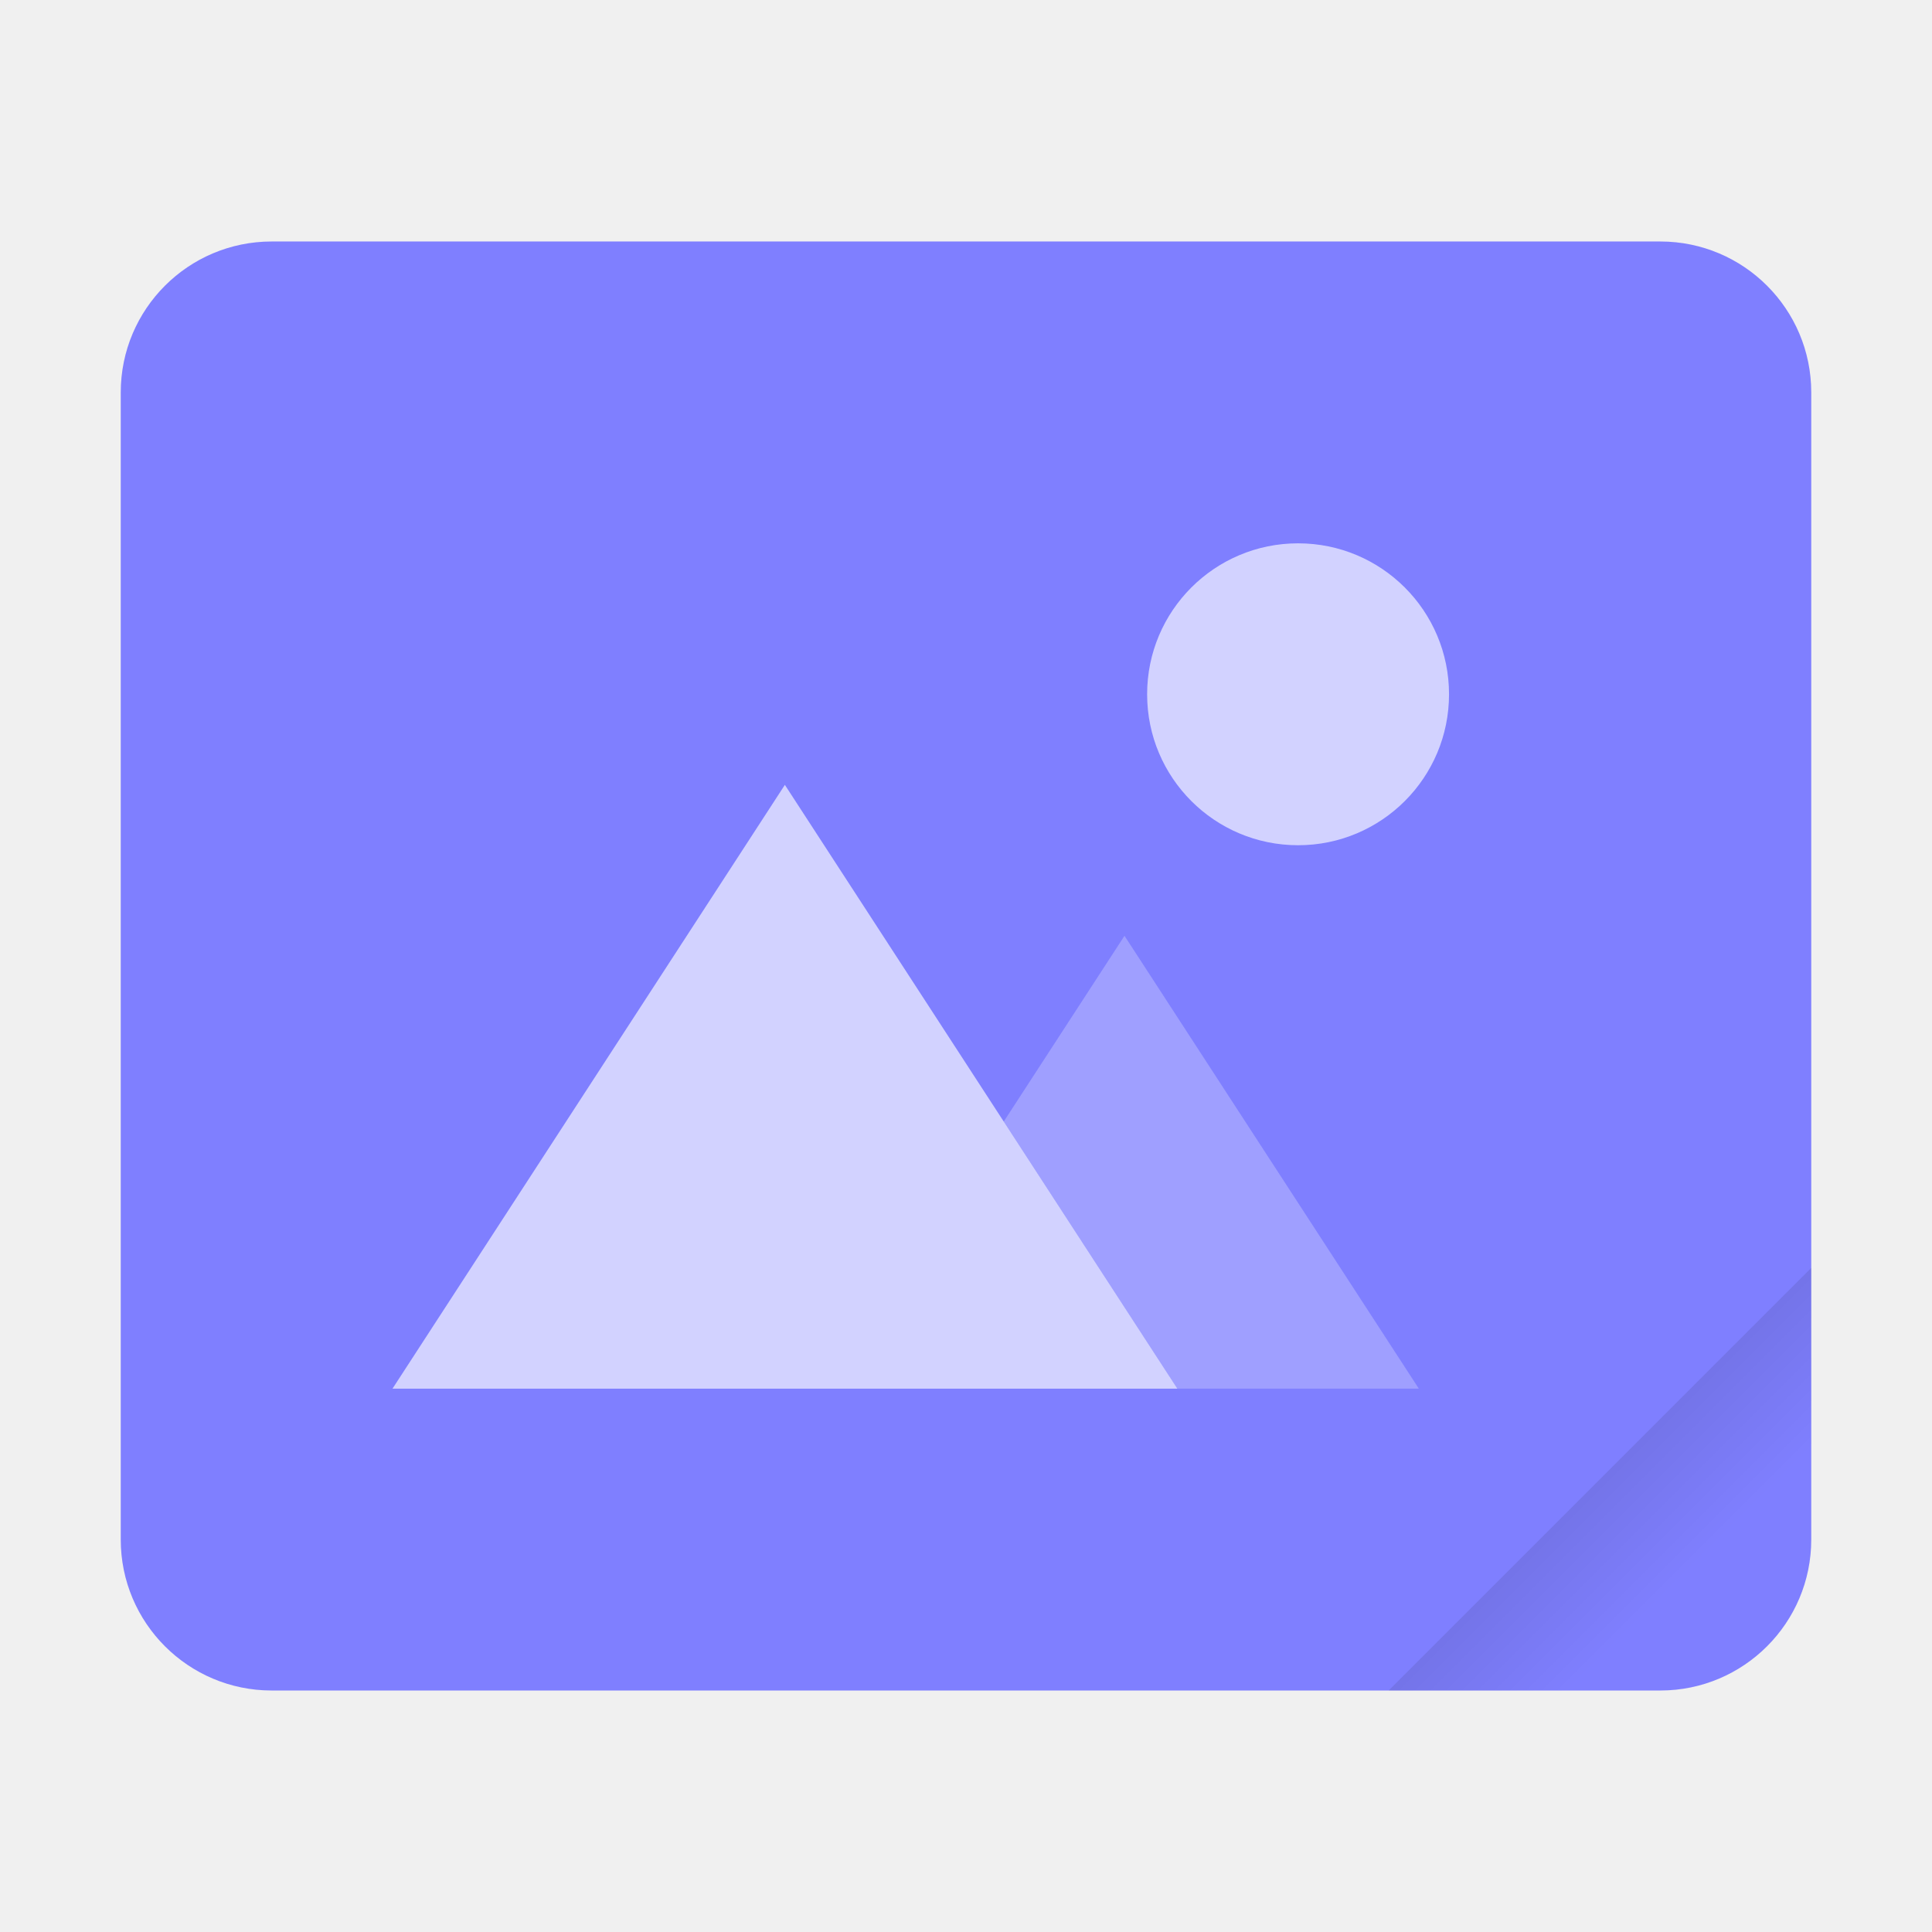
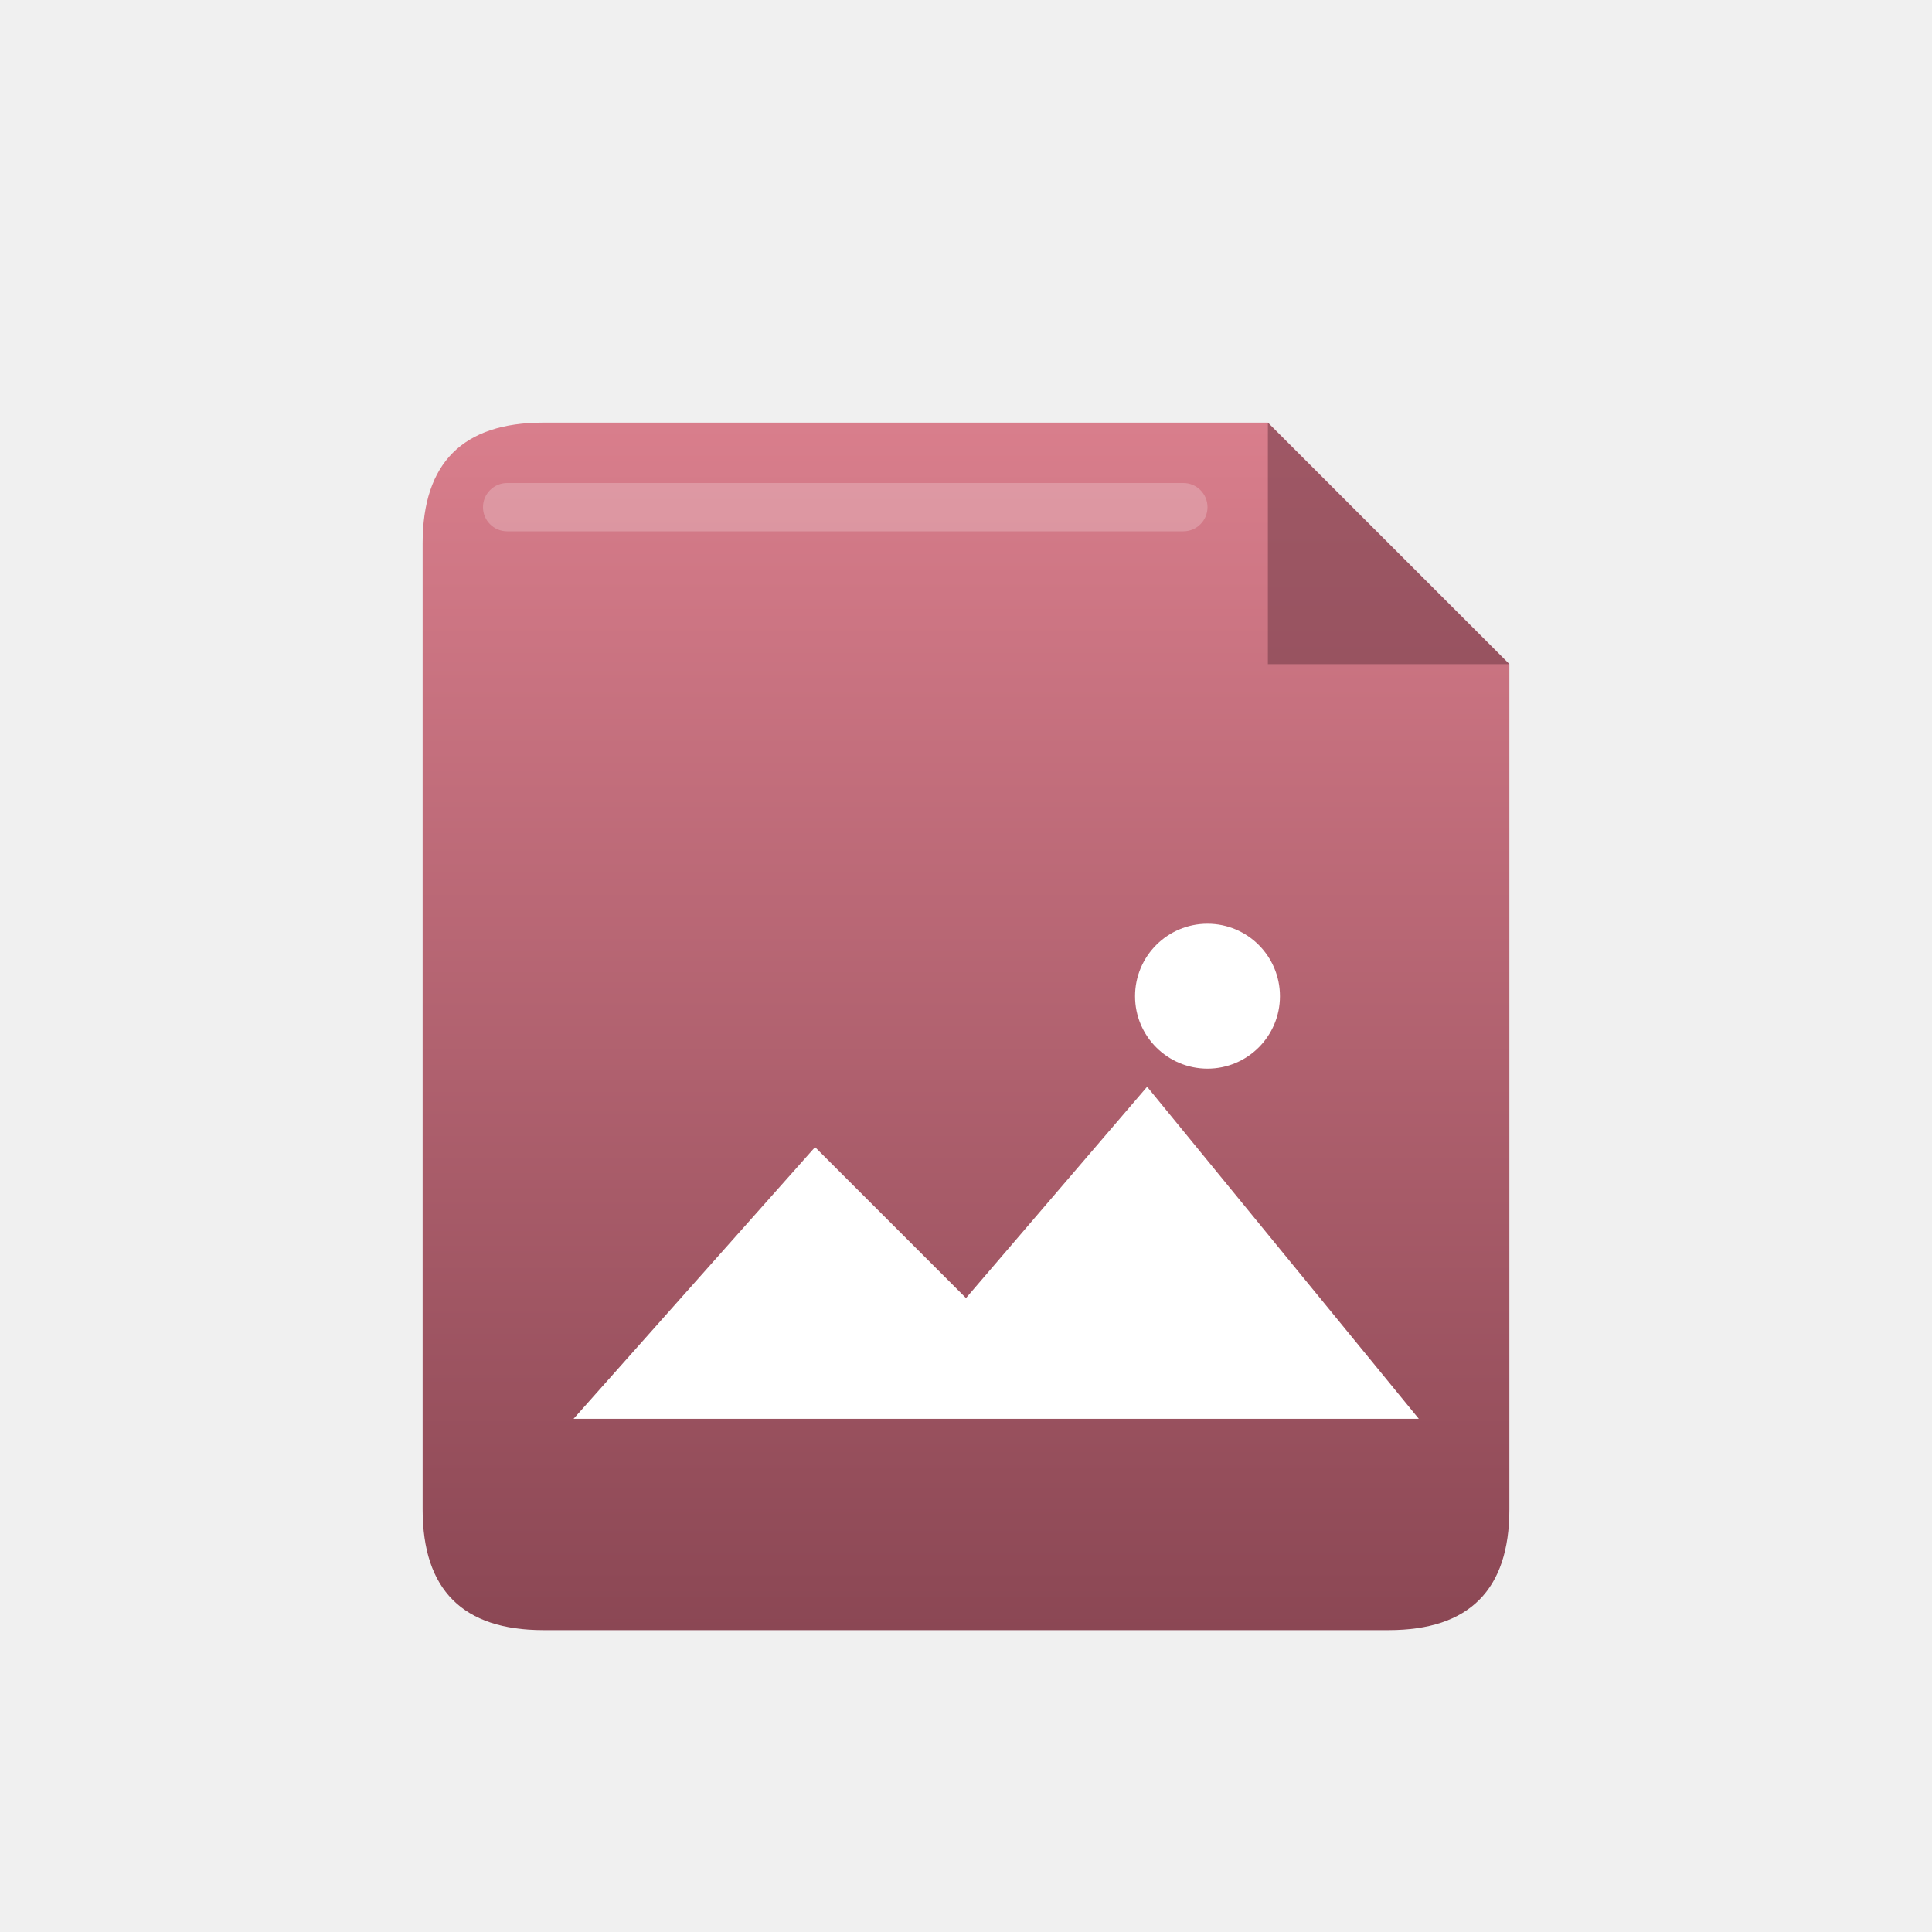
- <svg xmlns="http://www.w3.org/2000/svg" width="64" height="64" version="1.1" viewBox="0 0 16.933 16.933">
+ <svg xmlns="http://www.w3.org/2000/svg" viewBox="0 0 64 64" width="64" height="64">
  <defs>
-     <linearGradient id="a" x1="49.571" x2="51.714" y1="52.714" y2="54.857" gradientTransform="matrix(2.3333,0,0,2.3333,-68.667,-72.001)" gradientUnits="userSpaceOnUse">
-       <stop offset="0" />
-       <stop stop-opacity="0" offset="1" />
+     <linearGradient id="bg" x1="32" y1="14" x2="32" y2="54" gradientUnits="userSpaceOnUse">
+       <stop offset="0%" stop-color="#d97e8c" />
+       <stop offset="100%" stop-color="#8b4754" />
    </linearGradient>
  </defs>
-   <g transform="matrix(0 .26458 .26458 0 -6e-5 -6e-5)">
-     <rect x="8" y="4" width="48" height="56" ry="5" fill="#7f7fff" style="paint-order:stroke fill markers" />
-     <path d="m56 46-14 14h9c2.77 0 5-2.23 5-5z" fill="url(#a)" fill-rule="evenodd" opacity=".15" stroke-width="8.819" style="paint-order:stroke fill markers" />
-   </g>
-   <g fill="#fff">
-     <path transform="scale(.26458)" d="m37.25 31-4 6.154 5.75 8.846h8l-9.75-15z" color="#000000" opacity=".25" stroke-width="2.835" />
-     <path d="m6.879 6.879-3.439 5.292h6.879z" color="#000000" opacity=".65" />
-     <path d="m11.377 4.762c-0.731 0-1.323 0.592-1.323 1.323 0 0.731 0.592 1.323 1.323 1.323 0.731 0 1.323-0.592 1.323-1.323 0-0.731-0.592-1.323-1.323-1.323z" color="#000000" opacity=".65" />
-   </g>
+   <path d="M 18 14 H 42 L 50 22 V 50 Q 50 54 46 54 H 18 Q 14 54 14 50 V 18 Q 14 14 18 14 Z" fill="url(#bg)" />
+   <path d="M 42 14 V 22 H 50 Z" fill="#6f3946" opacity="0.55" />
+   <rect x="16" y="16" width="24" height="1.6" rx="0.8" fill="rgba(255,255,255,0.22)" />
+   <circle cx="40" cy="33" r="2.4" fill="#fff" />
+   <path d="M 19 47 L 27 38 L 32 43 L 38 36 L 47 47 Z" fill="#fff" />
</svg>
